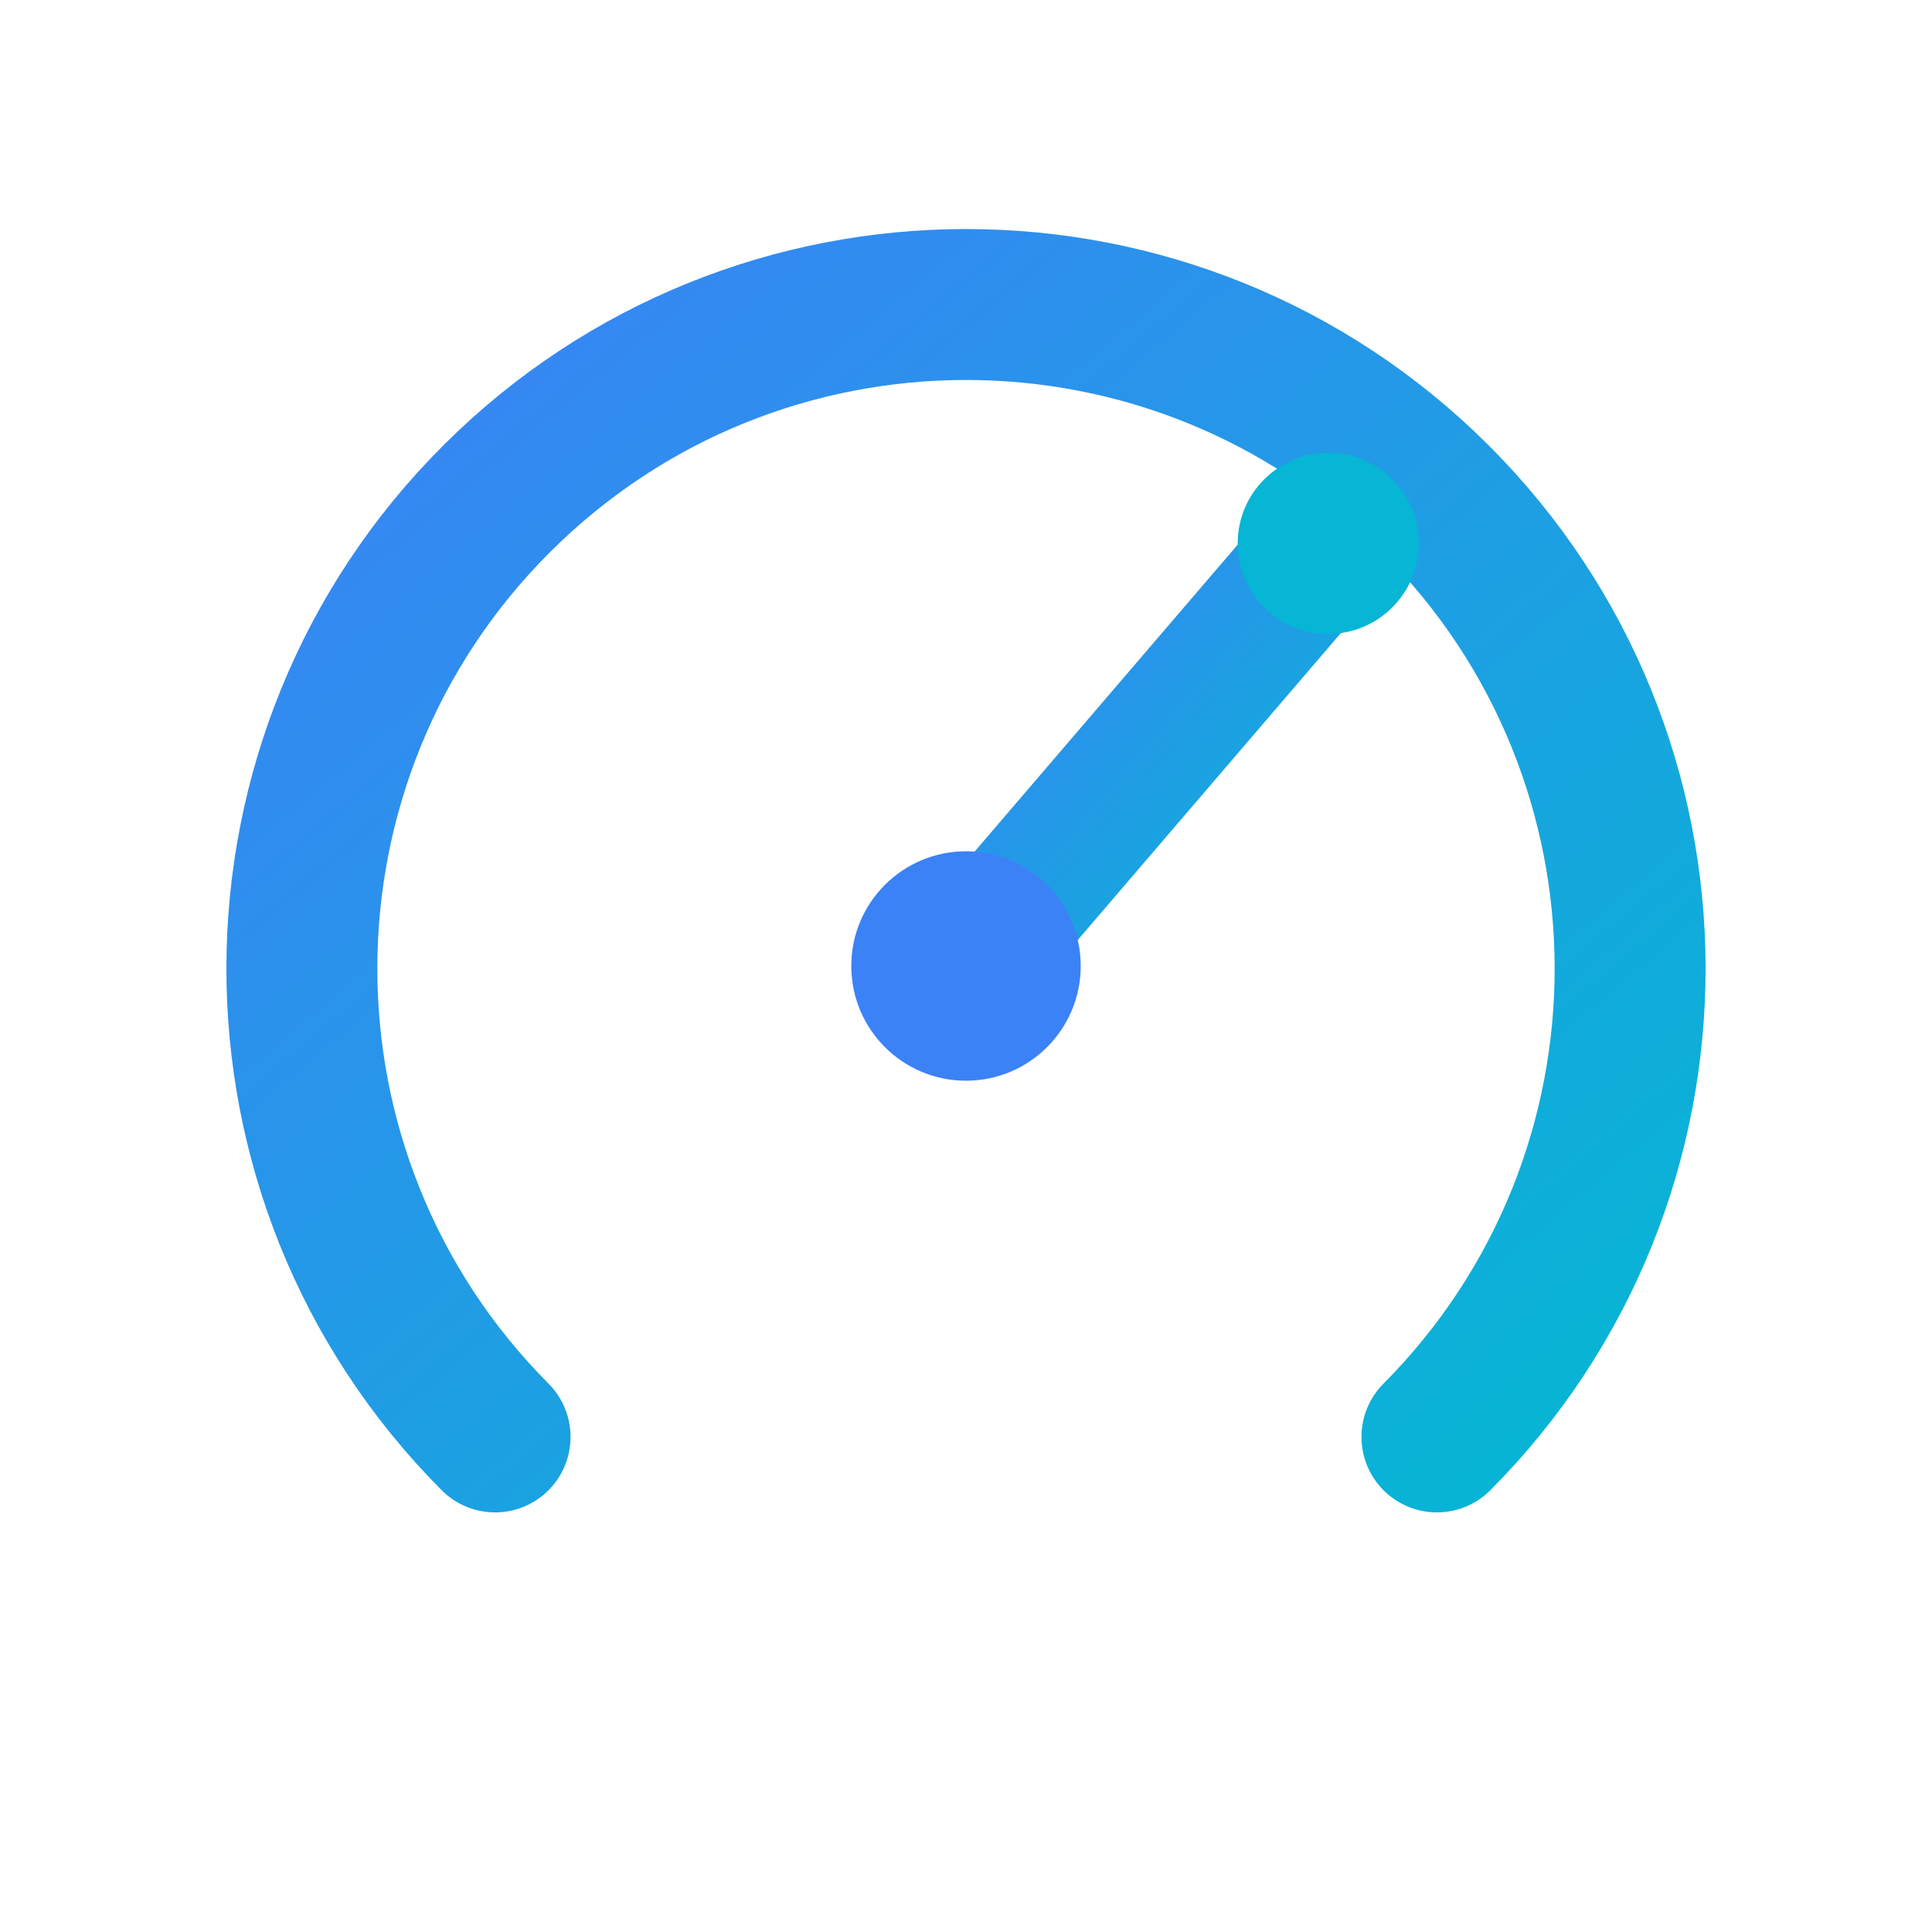
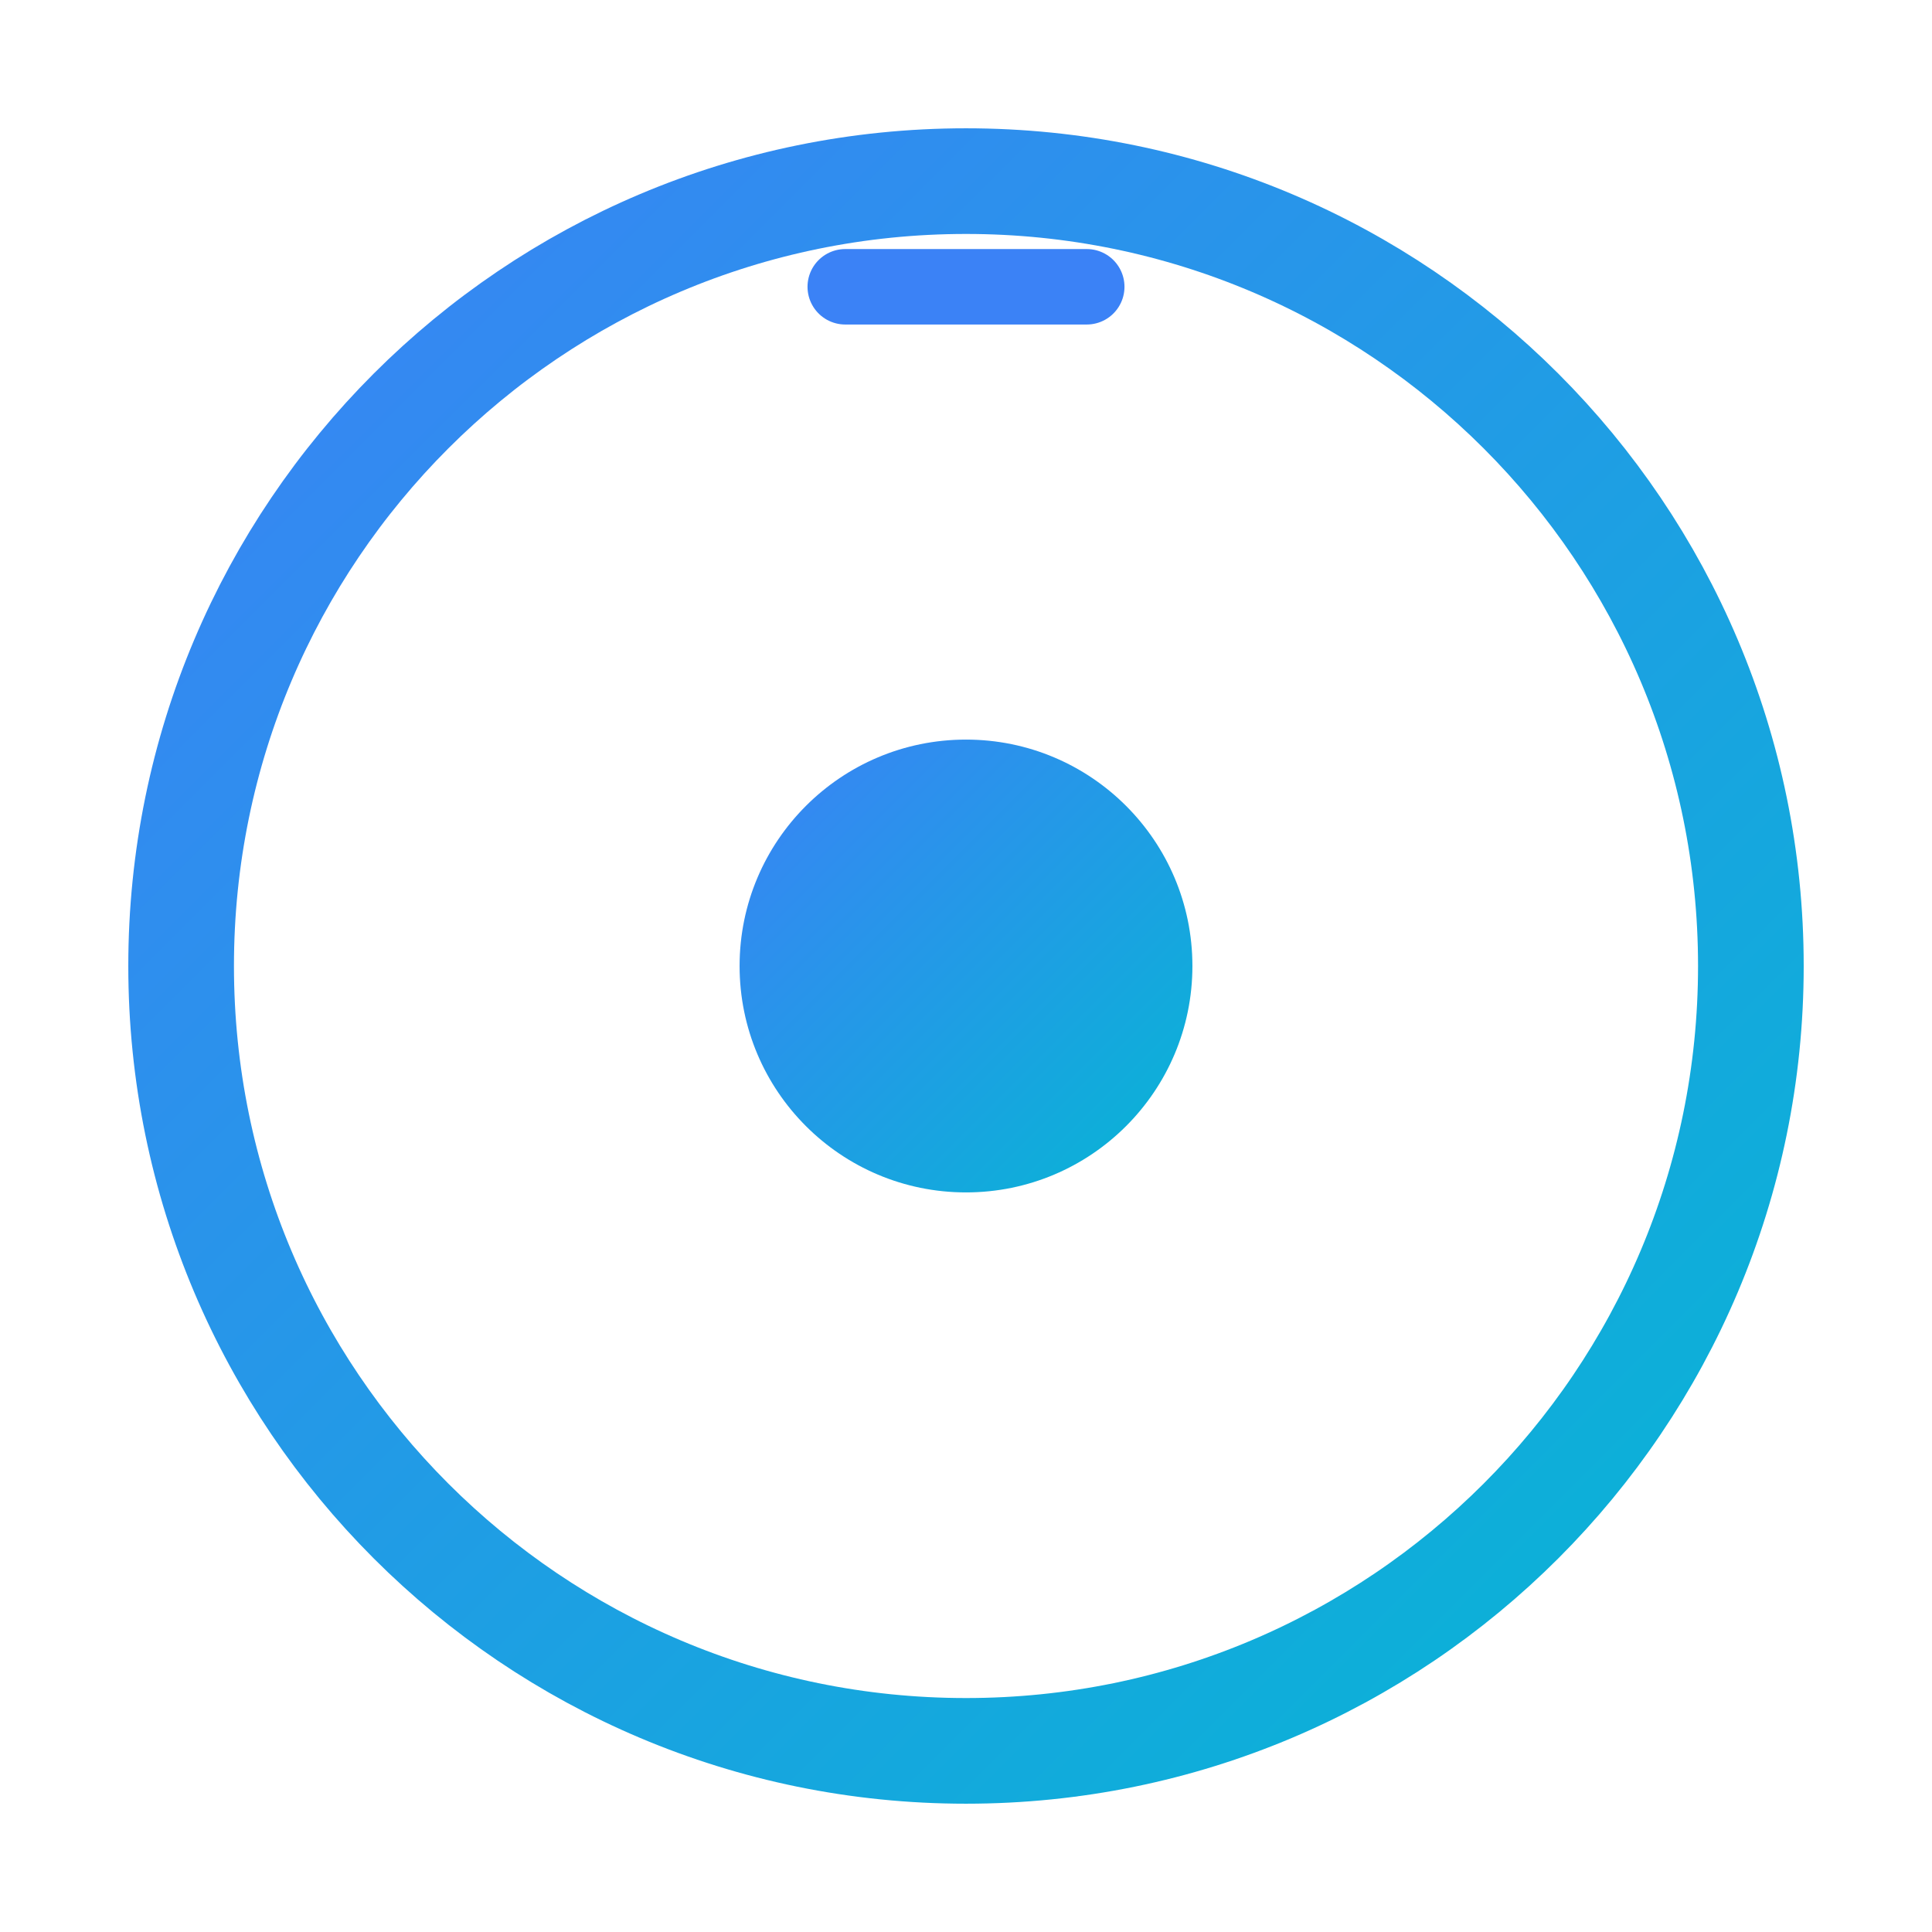
<svg xmlns="http://www.w3.org/2000/svg" viewBox="0 0 64 64">
  <defs>
    <linearGradient id="g" x1="0%" y1="0%" x2="100%" y2="100%">
      <stop offset="0%" stop-color="#3b82f6" />
      <stop offset="100%" stop-color="#06b6d4" />
    </linearGradient>
  </defs>
-   <path d="M 16.4 47.6 A 22 22 0 1 1 47.6 47.6" fill="none" stroke="url(#g)" stroke-width="5" stroke-linecap="round" />
-   <line x1="32" y1="32" x2="44" y2="18" stroke="url(#g)" stroke-width="4.5" stroke-linecap="round" />
-   <circle cx="32" cy="32" r="3.8" fill="#3b82f6" />
-   <circle cx="44" cy="18" r="3" fill="#06b6d4" />
+   <circle cx="32" cy="32" r="26" fill="none" stroke="url(#g)" stroke-width="3.5" />
+   <line x1="28" y1="9.5" x2="36" y2="9.5" stroke="#3b82f6" stroke-width="2.5" stroke-linecap="round" />
+   <line x1="32" y1="32" x2="10" y2="32" stroke="url(#g)" stroke-width="4" stroke-linecap="round" />
+   <line x1="32" y1="32" x2="54" y2="32" stroke="url(#g)" stroke-width="4" stroke-linecap="round" />
+   <line x1="32" y1="32" x2="32" y2="54" stroke="url(#g)" stroke-width="4" stroke-linecap="round" />
+   <circle cx="32" cy="32" r="7.5" fill="url(#g)" />
</svg>
